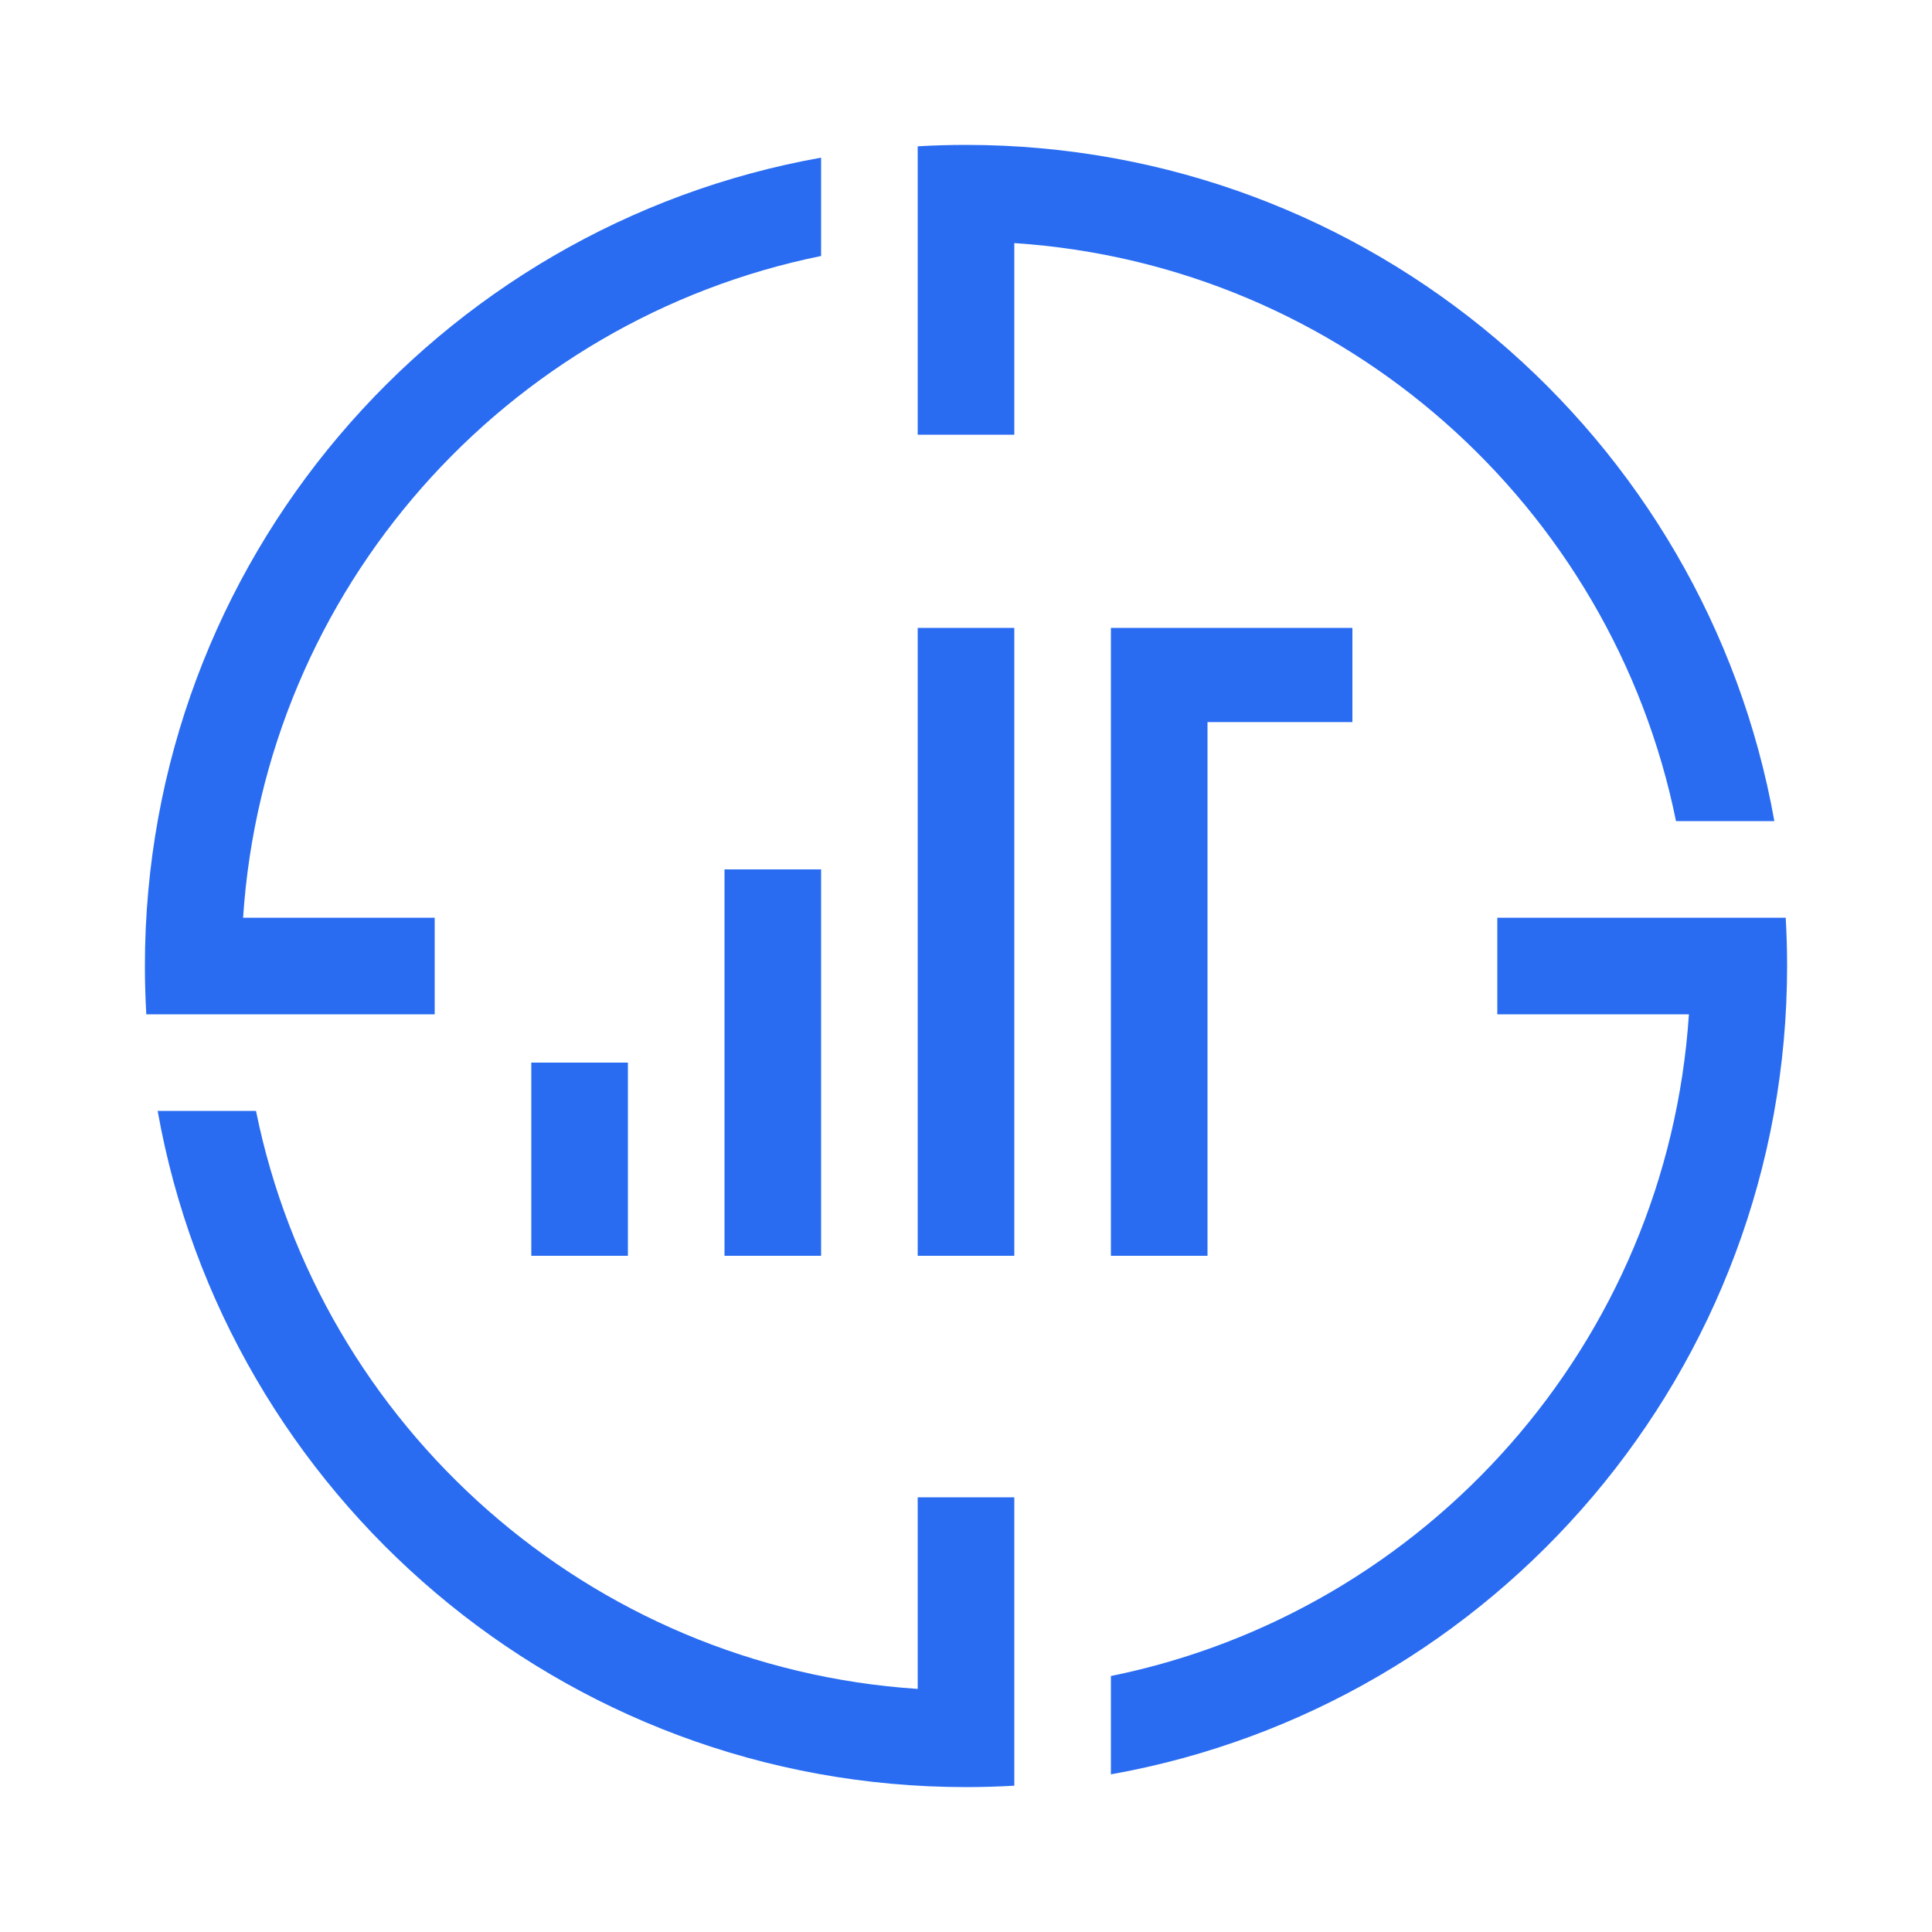
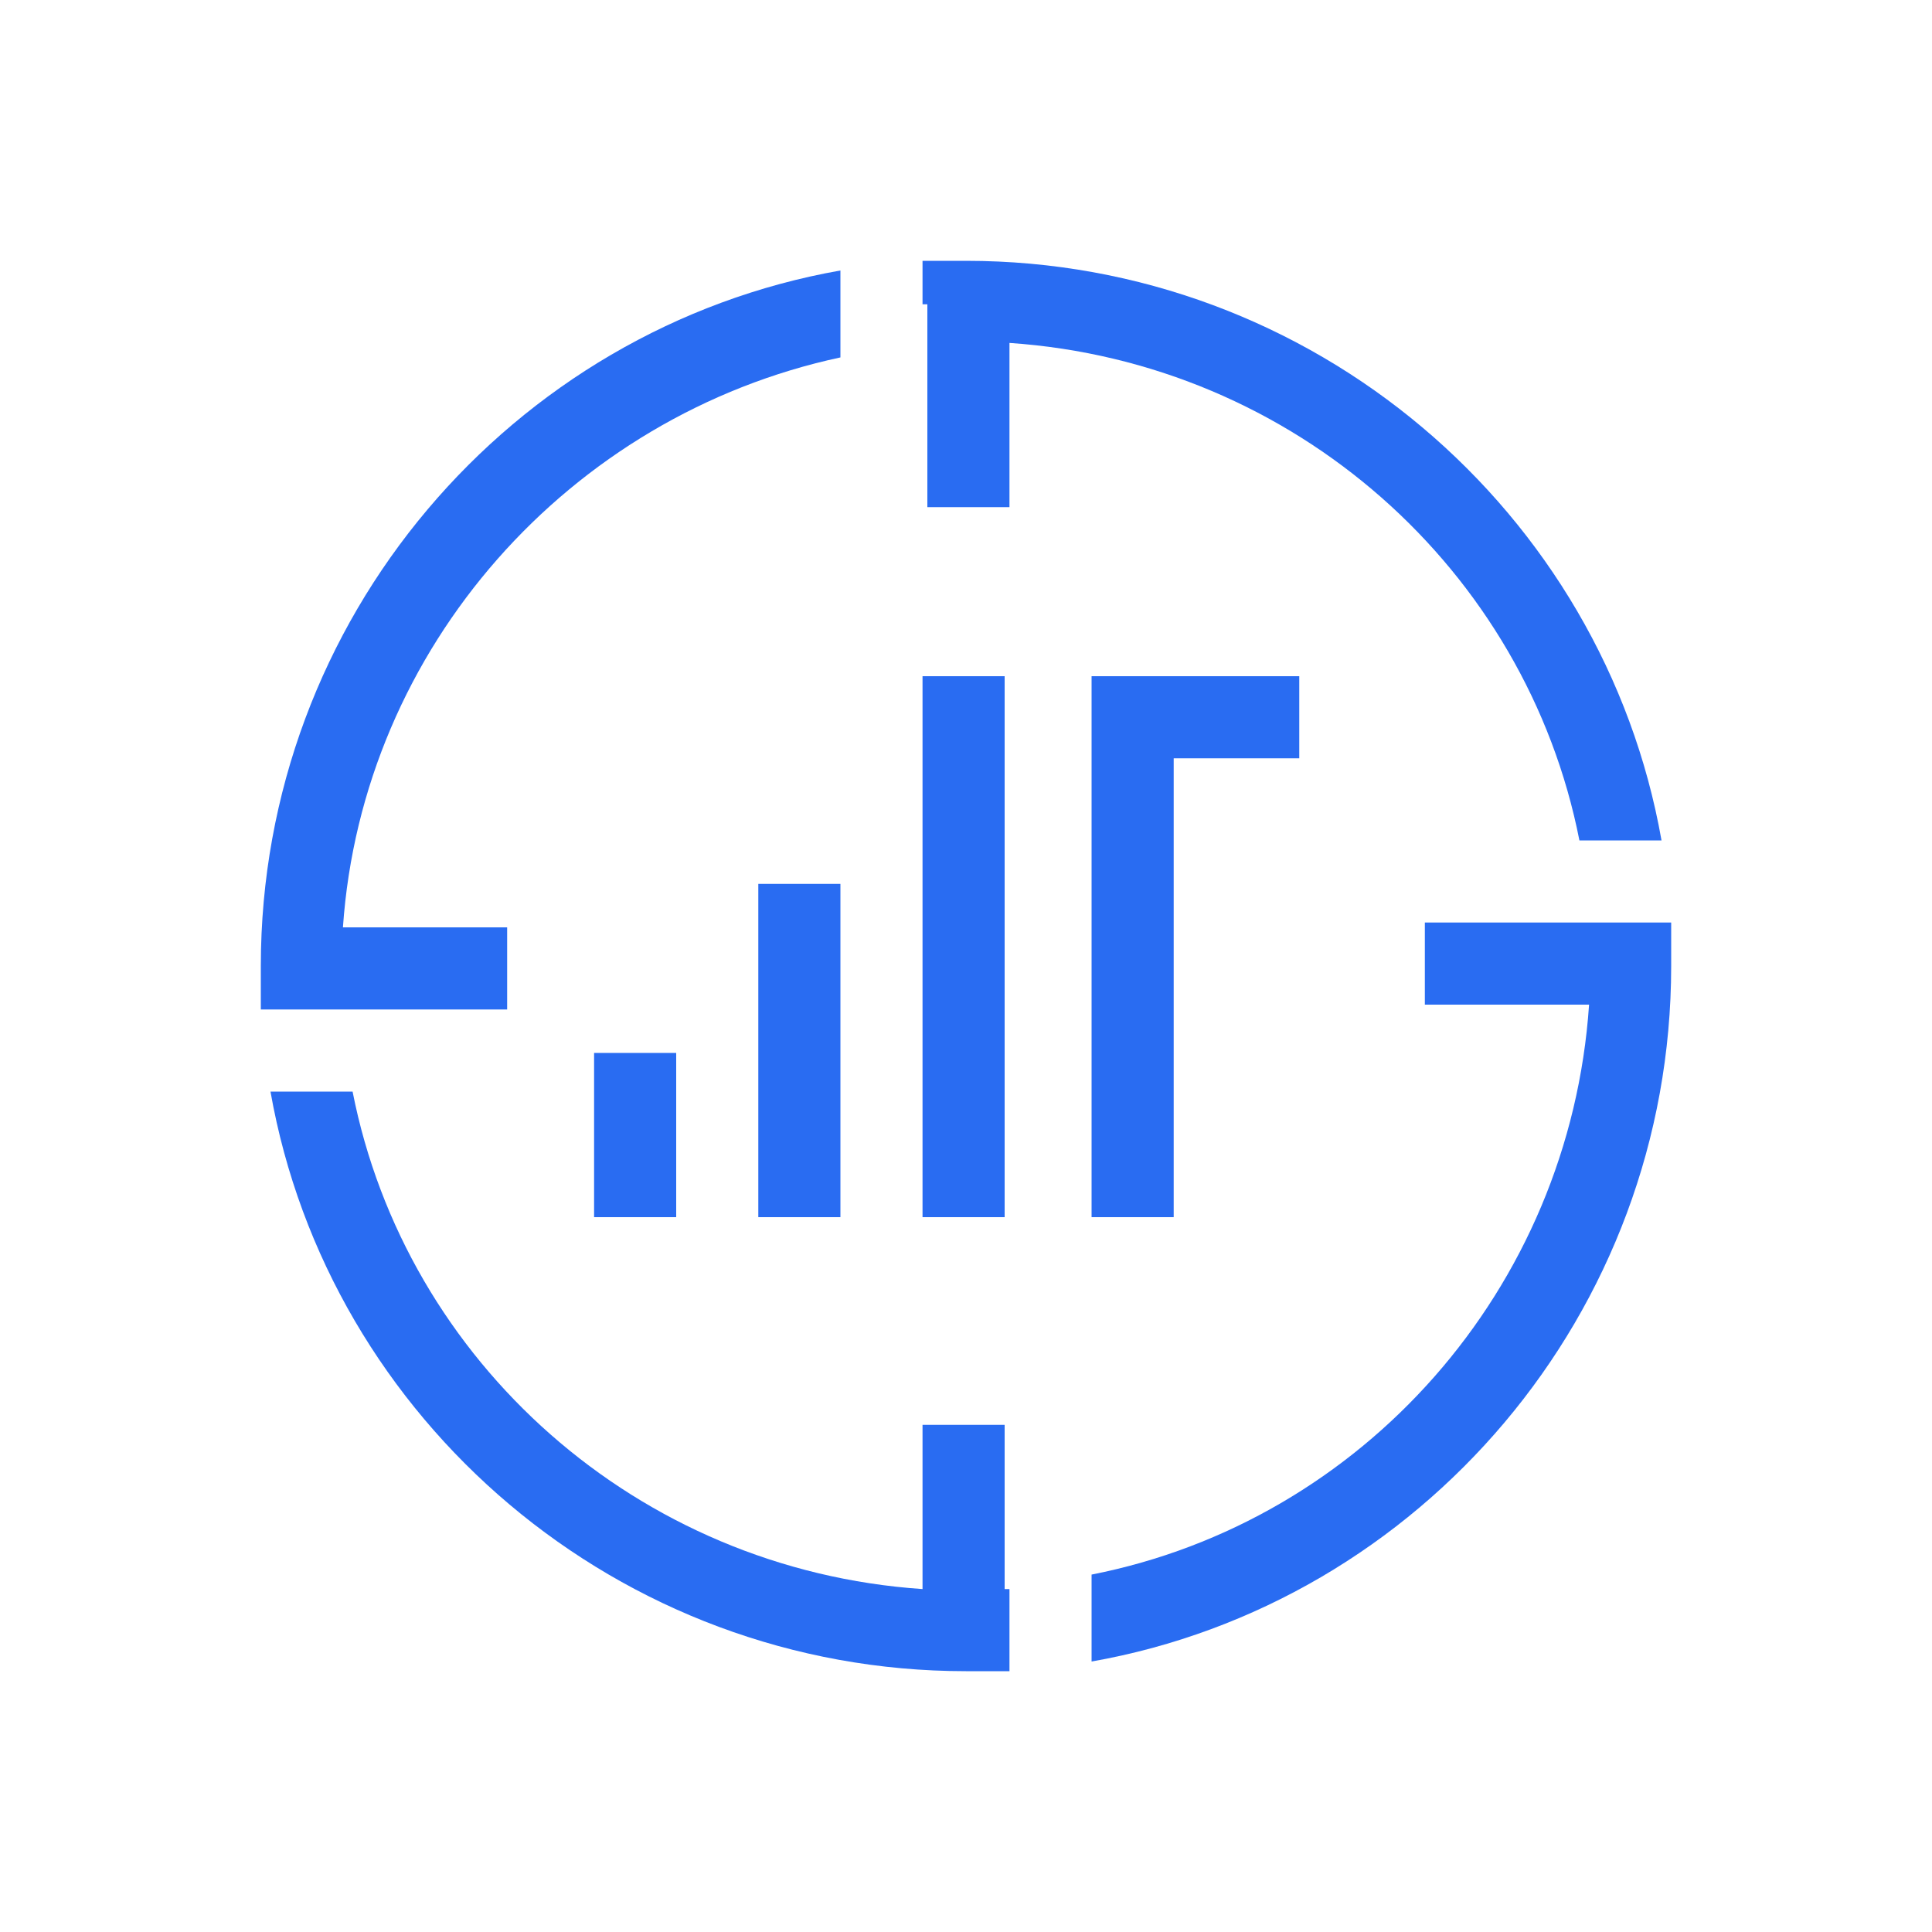
- <svg xmlns="http://www.w3.org/2000/svg" width="40" height="40" viewBox="0 0 40 40" fill="none">
-   <path fill-rule="evenodd" clip-rule="evenodd" d="M11 26H13V22H11V26Z" fill="#296CF2" />
-   <path fill-rule="evenodd" clip-rule="evenodd" d="M15 26H17V18H15V26Z" fill="#296CF2" />
-   <path fill-rule="evenodd" clip-rule="evenodd" d="M19 26H21V13H19V26Z" fill="#296CF2" />
-   <path fill-rule="evenodd" clip-rule="evenodd" d="M25 13H28V14.95H25V26H23V13H25Z" fill="#296CF2" />
-   <path fill-rule="evenodd" clip-rule="evenodd" d="M19 4V3.029C19.331 3.01 19.664 3 20 3C28.365 3 35.319 9.042 36.736 17H34.7C33.374 10.47 27.808 5.481 21 5.033V9H19V5.033V4Z" fill="#296CF2" />
-   <path fill-rule="evenodd" clip-rule="evenodd" d="M21 34.967V36.971C20.669 36.99 20.336 37 20 37C11.635 37 4.681 30.958 3.264 23H5.3C6.626 29.53 12.193 34.519 19 34.967V31H21L21 34.967Z" fill="#296CF2" />
-   <path fill-rule="evenodd" clip-rule="evenodd" d="M23 34.7C29.53 33.374 34.519 27.808 34.967 21L31 21V19H34.967H36H36.971C36.99 19.331 37 19.664 37 20C37 28.365 30.958 35.319 23 36.736V34.7Z" fill="#296CF2" />
-   <path fill-rule="evenodd" clip-rule="evenodd" d="M17 3.264C9.042 4.681 3 11.635 3 20C3 20.336 3.01 20.669 3.029 21H5.033C5.033 21 5.033 21 5.033 21H9V19H5.033C5.481 12.193 10.47 6.626 17 5.3V3.264Z" fill="#296CF2" />
+ <svg xmlns="http://www.w3.org/2000/svg" version="1.1" id="레이어_1" x="0px" y="0px" viewBox="0 0 40 40" style="enable-background:new 0 0 40 40;" xml:space="preserve">
+   <style type="text/css">
+ 	.st0{fill-rule:evenodd;clip-rule:evenodd;fill:#296CF2;}
+ </style>
+   <path class="st0" d="M12.3,25.2H14v-3.4h-1.7V25.2z" />
+   <path class="st0" d="M15.7,25.2h1.7v-6.9h-1.7V25.2z" />
+   <path class="st0" d="M19.1,25.2h1.7V14h-1.7V25.2z" />
+   <path class="st0" d="M24.3,14h2.6v1.7h-2.6v9.5h-1.7V14H24.3z" />
+   <path class="st0" d="M19.1,6.3V5.4c0.3,0,0.6,0,0.9,0c7.2,0,13.2,5.2,14.4,12h-1.7c-1.1-5.6-5.9-9.9-11.8-10.3v3.4h-1.7V7.1V6.3z" />
+   <path class="st0" d="M20.9,32.9v1.7c-0.3,0-0.6,0-0.9,0c-7.2,0-13.2-5.2-14.4-12h1.7c1.1,5.6,5.9,9.9,11.8,10.3v-3.4h1.7V32.9z" />
+   <path class="st0" d="M22.6,32.6c5.6-1.1,9.9-5.9,10.3-11.8h-3.4v-1.7h3.4h0.9h0.8c0,0.3,0,0.6,0,0.9c0,7.2-5.2,13.2-12,14.4V32.6z" />
+   <path class="st0" d="M17.4,5.6c-6.8,1.2-12,7.2-12,14.4c0,0.3,0,0.6,0,0.9h1.7l0,0h3.4v-1.7H7.1c0.4-5.8,4.7-10.6,10.3-11.8V5.6z" />
</svg>
